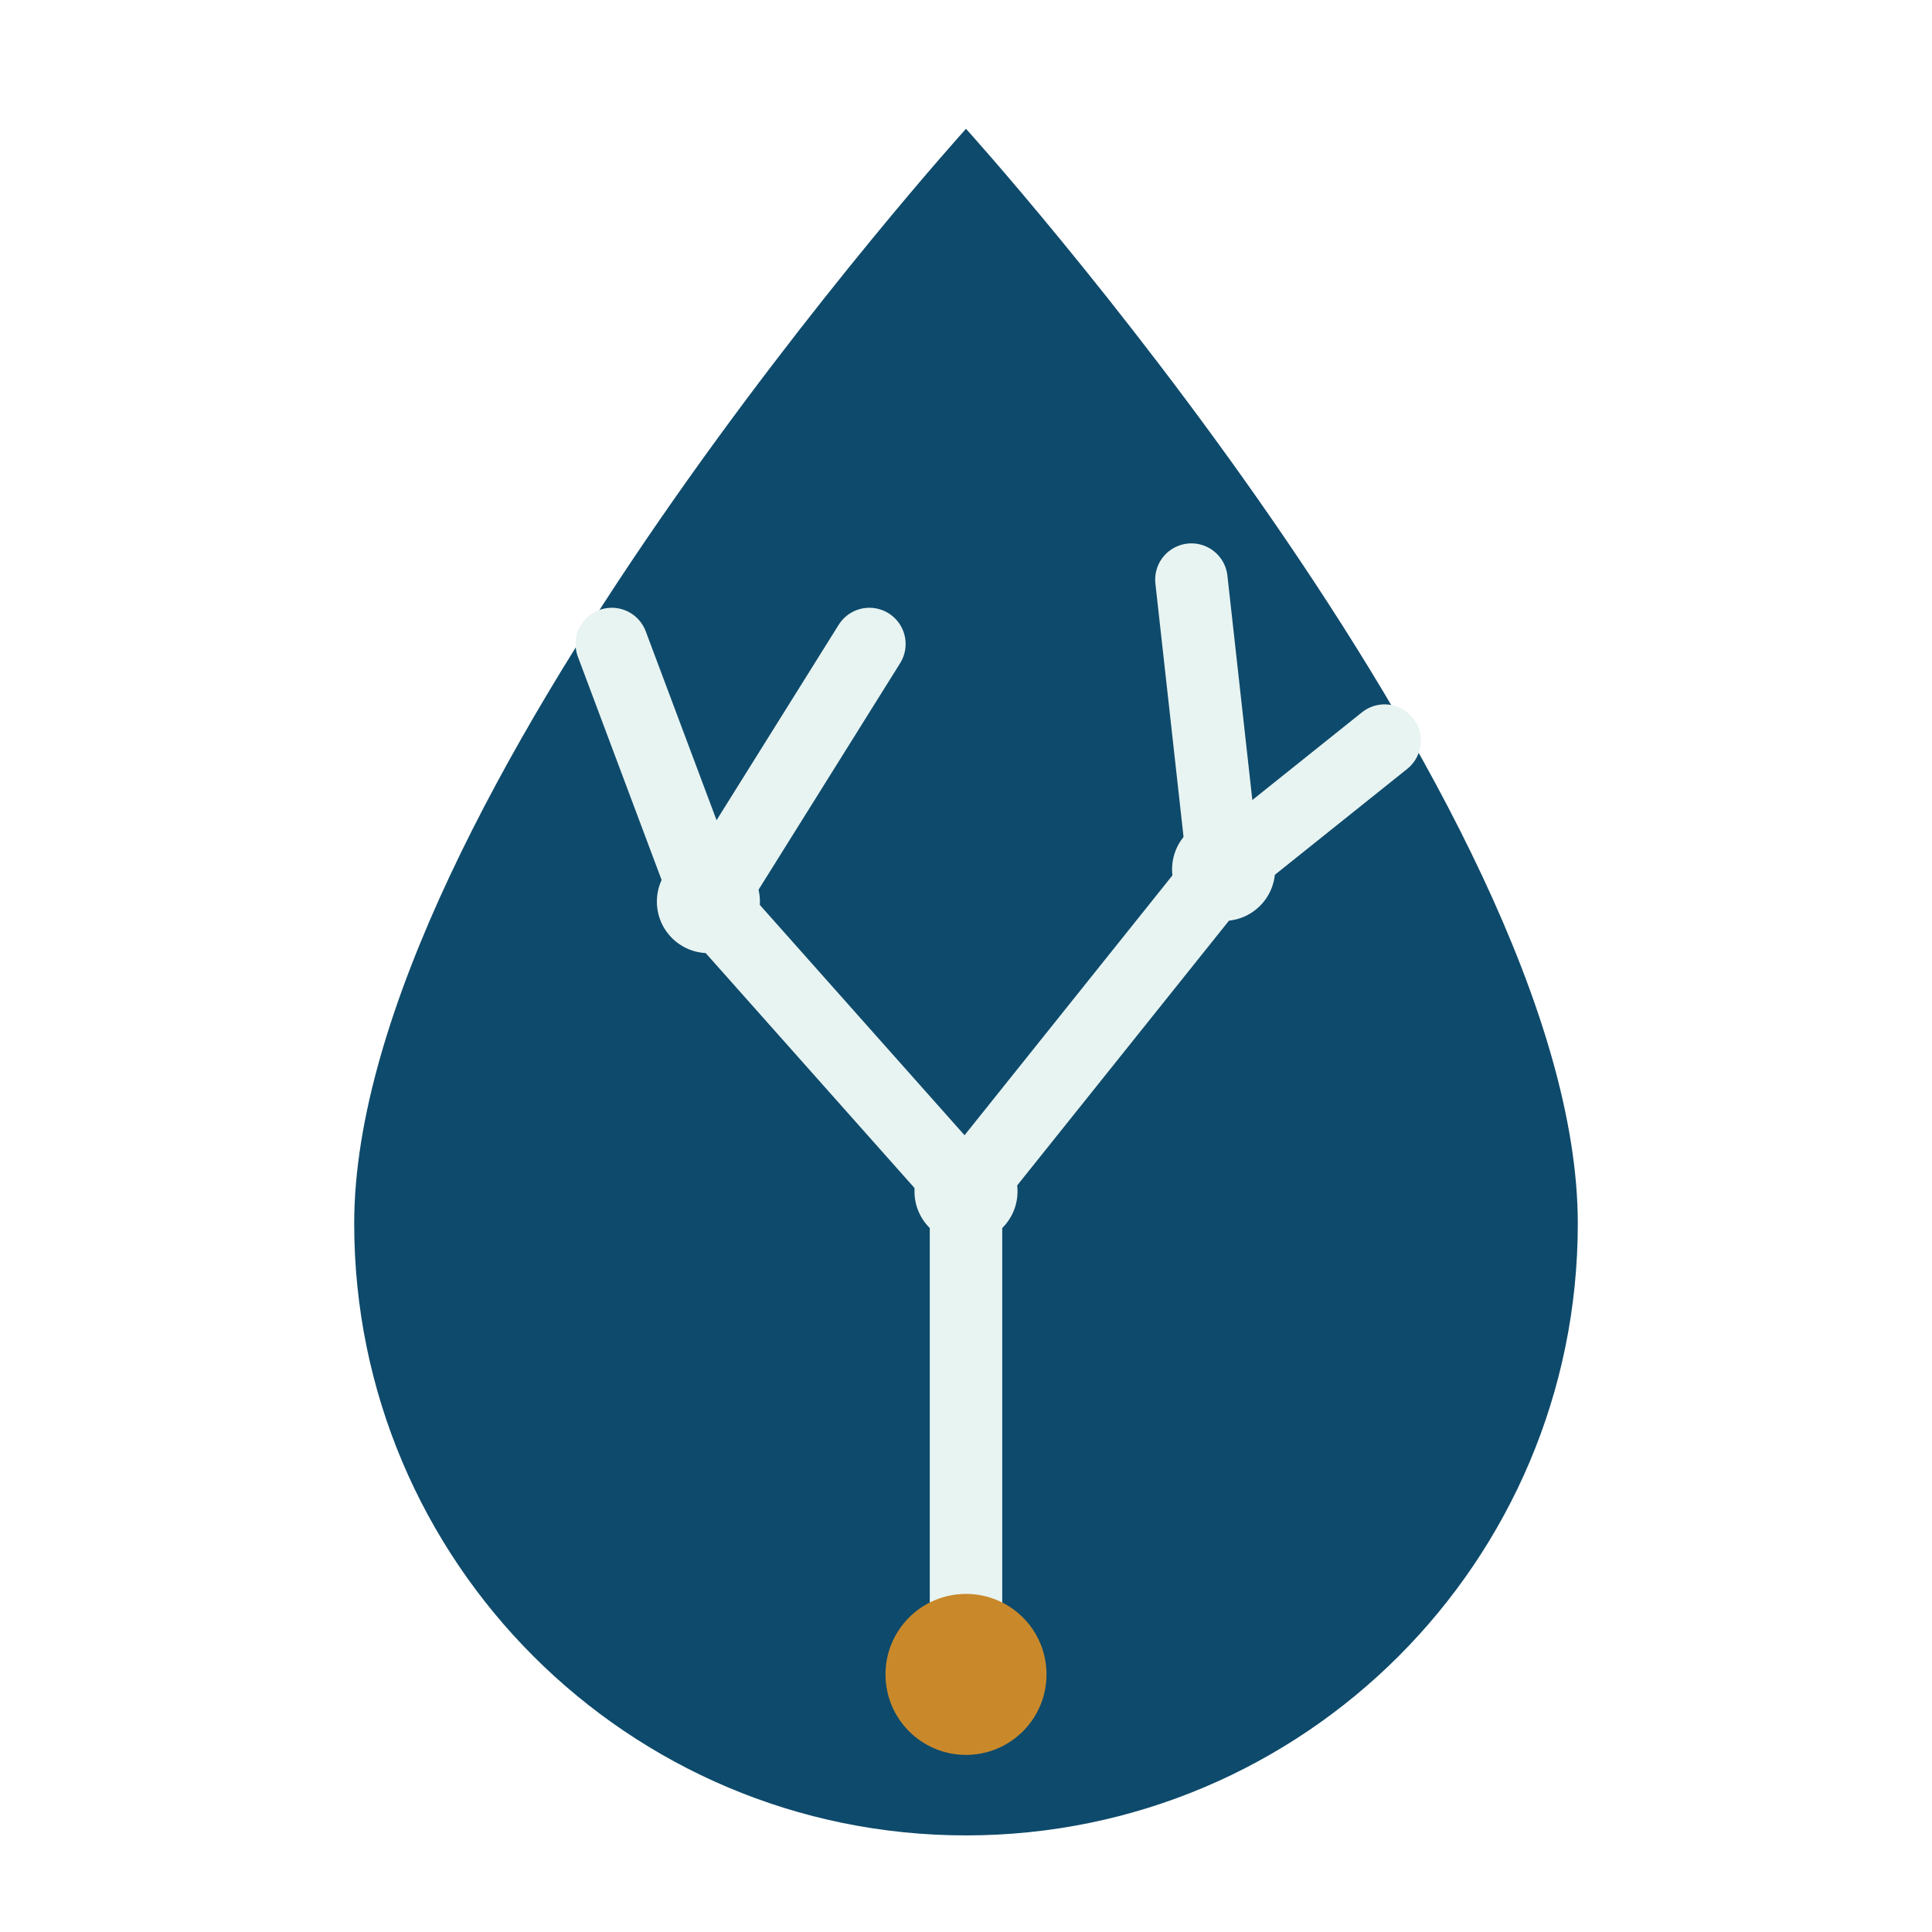
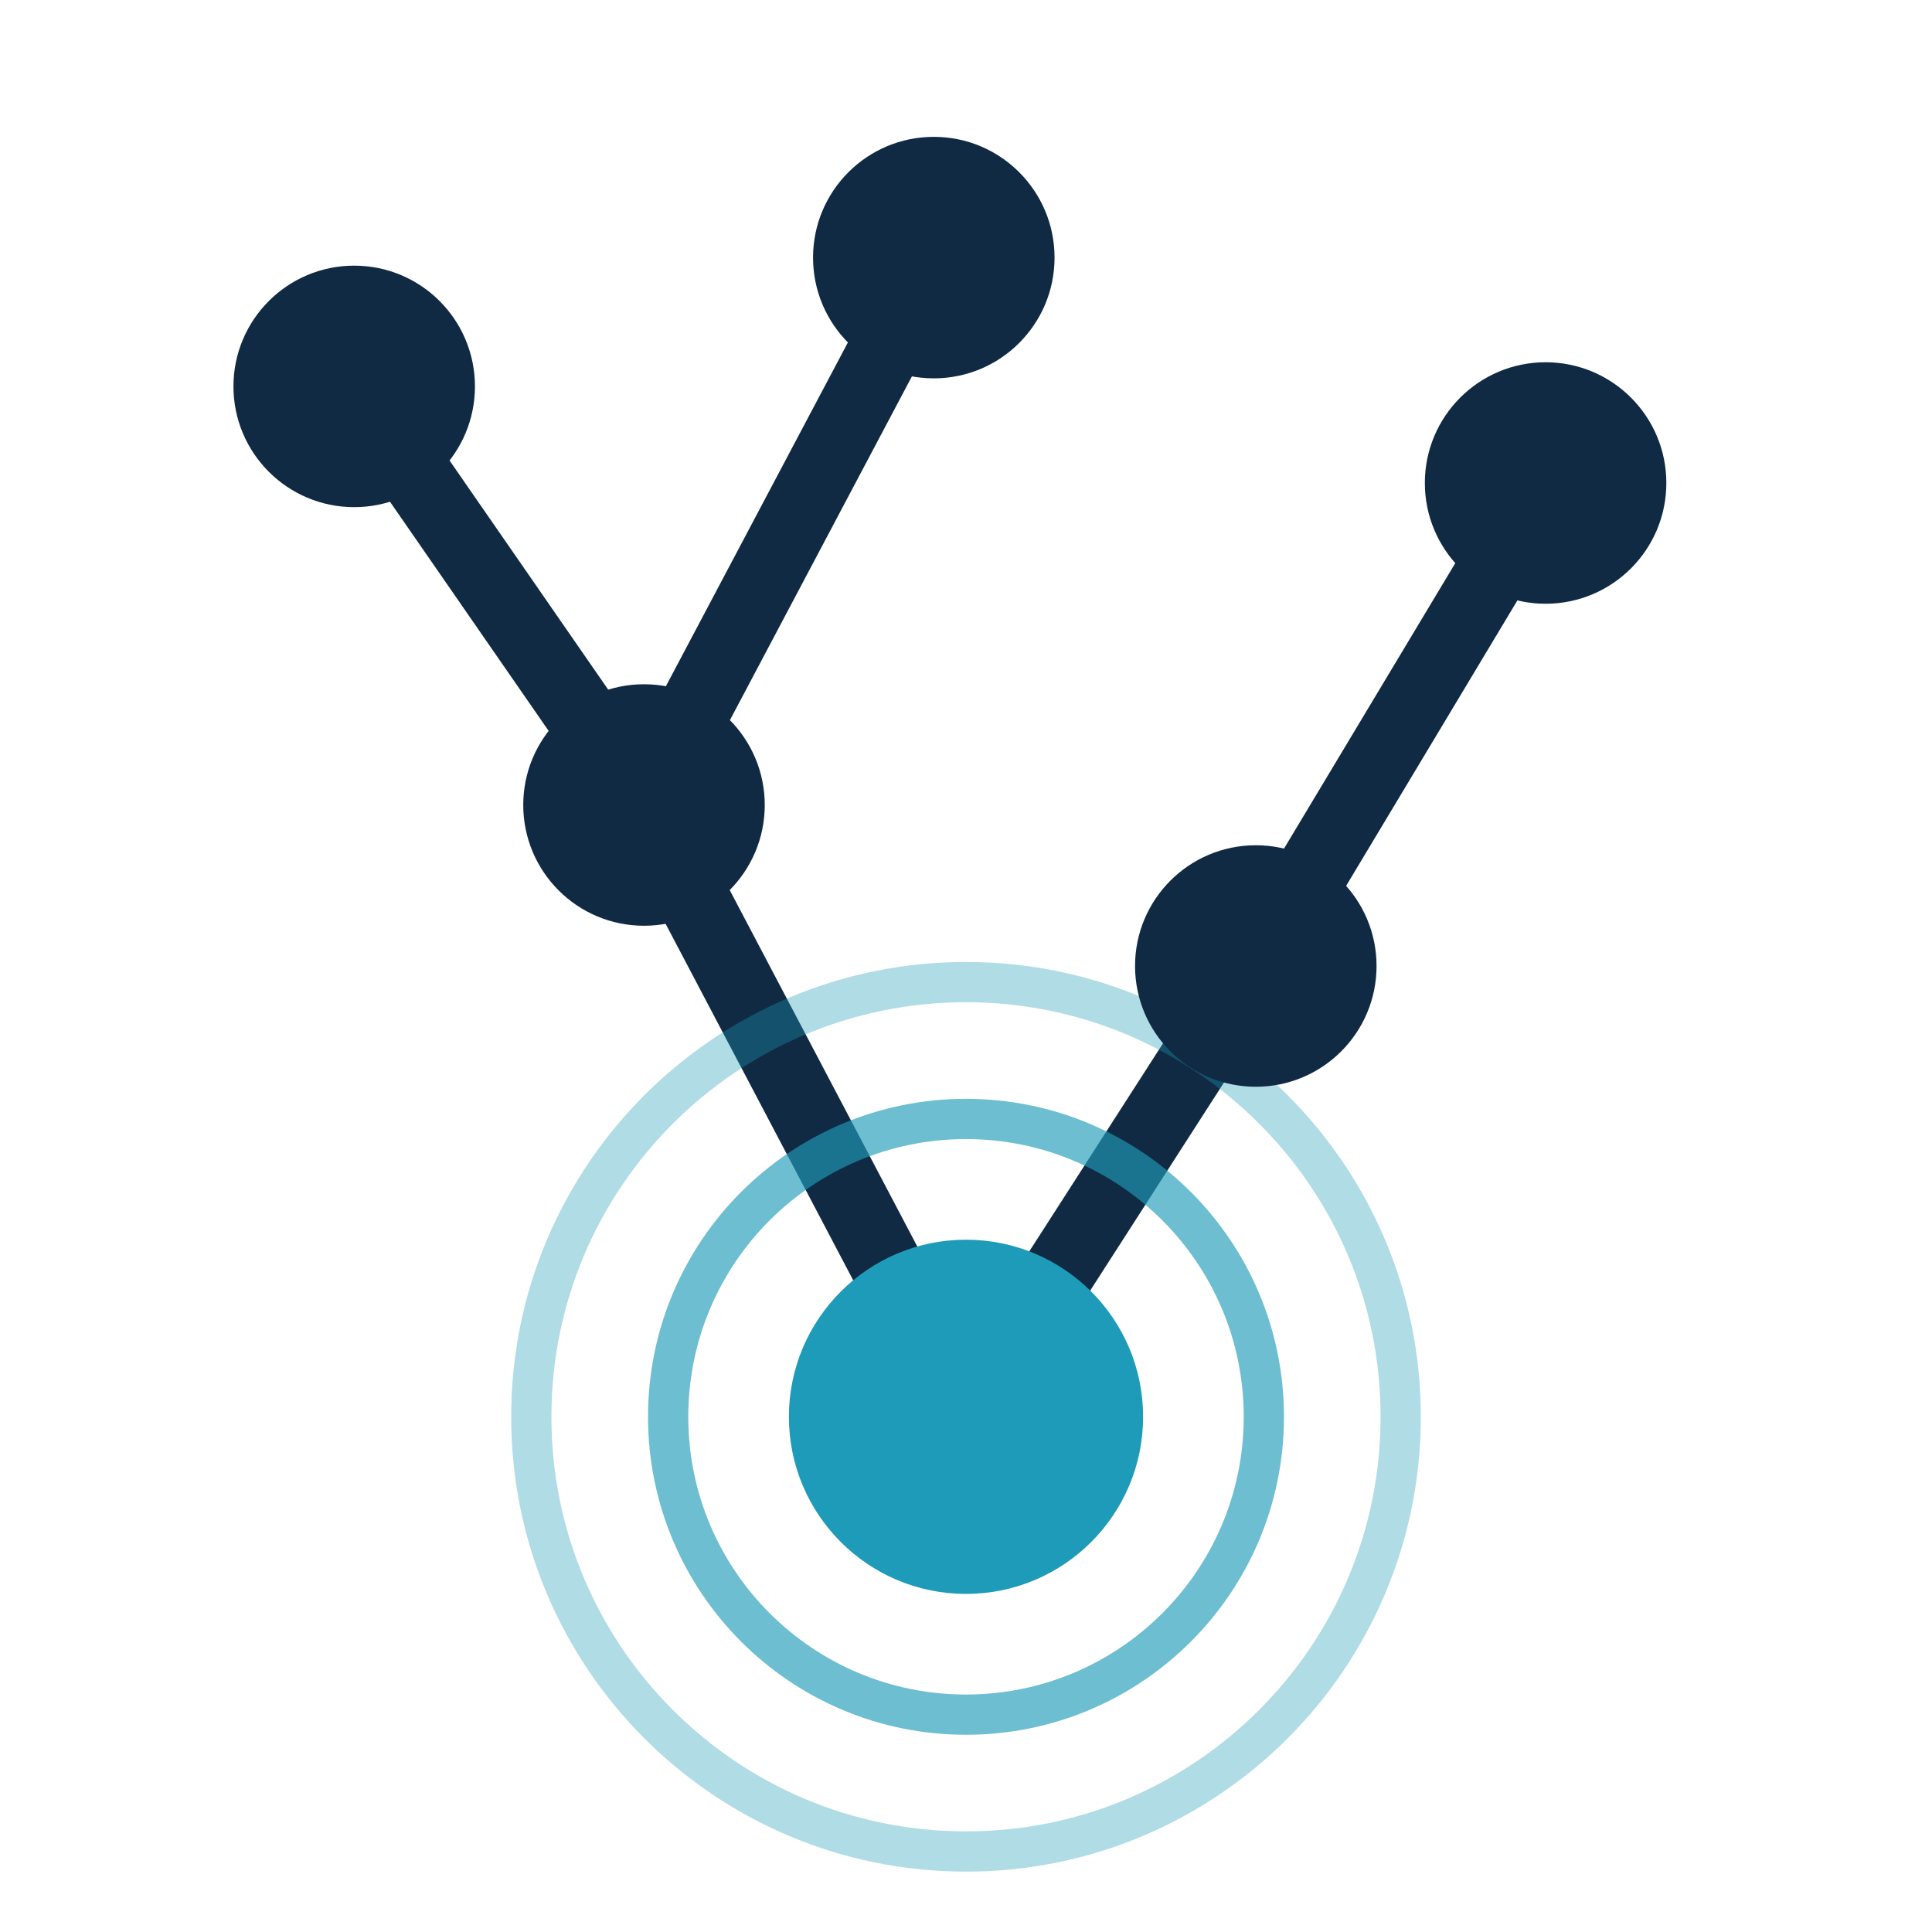
<svg xmlns="http://www.w3.org/2000/svg" viewBox="0 0 120 120" role="img" aria-label="Water Management">
-   <path d="M60 8C60 8 22 50 22 76a38 38 0 0 0 76 0C98 50 60 8 60 8Z" fill="#0E4A6B" />
-   <g fill="none" stroke="#E8F4F2" stroke-width="4.5" stroke-linecap="round" stroke-linejoin="round">
-     <path d="M60 104V74L44 56 38 40" />
-     <path d="M44 56 54 40" />
-     <path d="M60 74 76 54 74 36" />
-     <path d="M76 54 86 46" />
+   <g stroke="#102A43" stroke-width="4.5" stroke-linecap="round">
+     <path d="M22 24 40 50" />
+     <path d="M58 16 40 50" />
+     <path d="M40 50 60 88" />
+     <path d="M96 30 78 60" />
+     <path d="M78 60 60 88" />
  </g>
-   <circle cx="60" cy="74" r="3.2" fill="#E8F4F2" />
-   <circle cx="44" cy="56" r="3.2" fill="#E8F4F2" />
-   <circle cx="76" cy="54" r="3.2" fill="#E8F4F2" />
-   <circle cx="60" cy="104" r="5" fill="#C9892B" />
+   <circle cx="60" cy="88" r="27" fill="none" stroke="#1E9BB8" stroke-width="2.5" opacity="0.35" />
+   <circle cx="60" cy="88" r="18.5" fill="none" stroke="#1E9BB8" stroke-width="2.5" opacity="0.65" />
+   <circle cx="22" cy="24" r="7.5" fill="#102A43" />
+   <circle cx="58" cy="16" r="7.5" fill="#102A43" />
+   <circle cx="40" cy="50" r="7.5" fill="#102A43" />
+   <circle cx="96" cy="30" r="7.5" fill="#102A43" />
+   <circle cx="78" cy="60" r="7.5" fill="#102A43" />
+   <circle cx="60" cy="88" r="11" fill="#1E9BB8" />
</svg>
